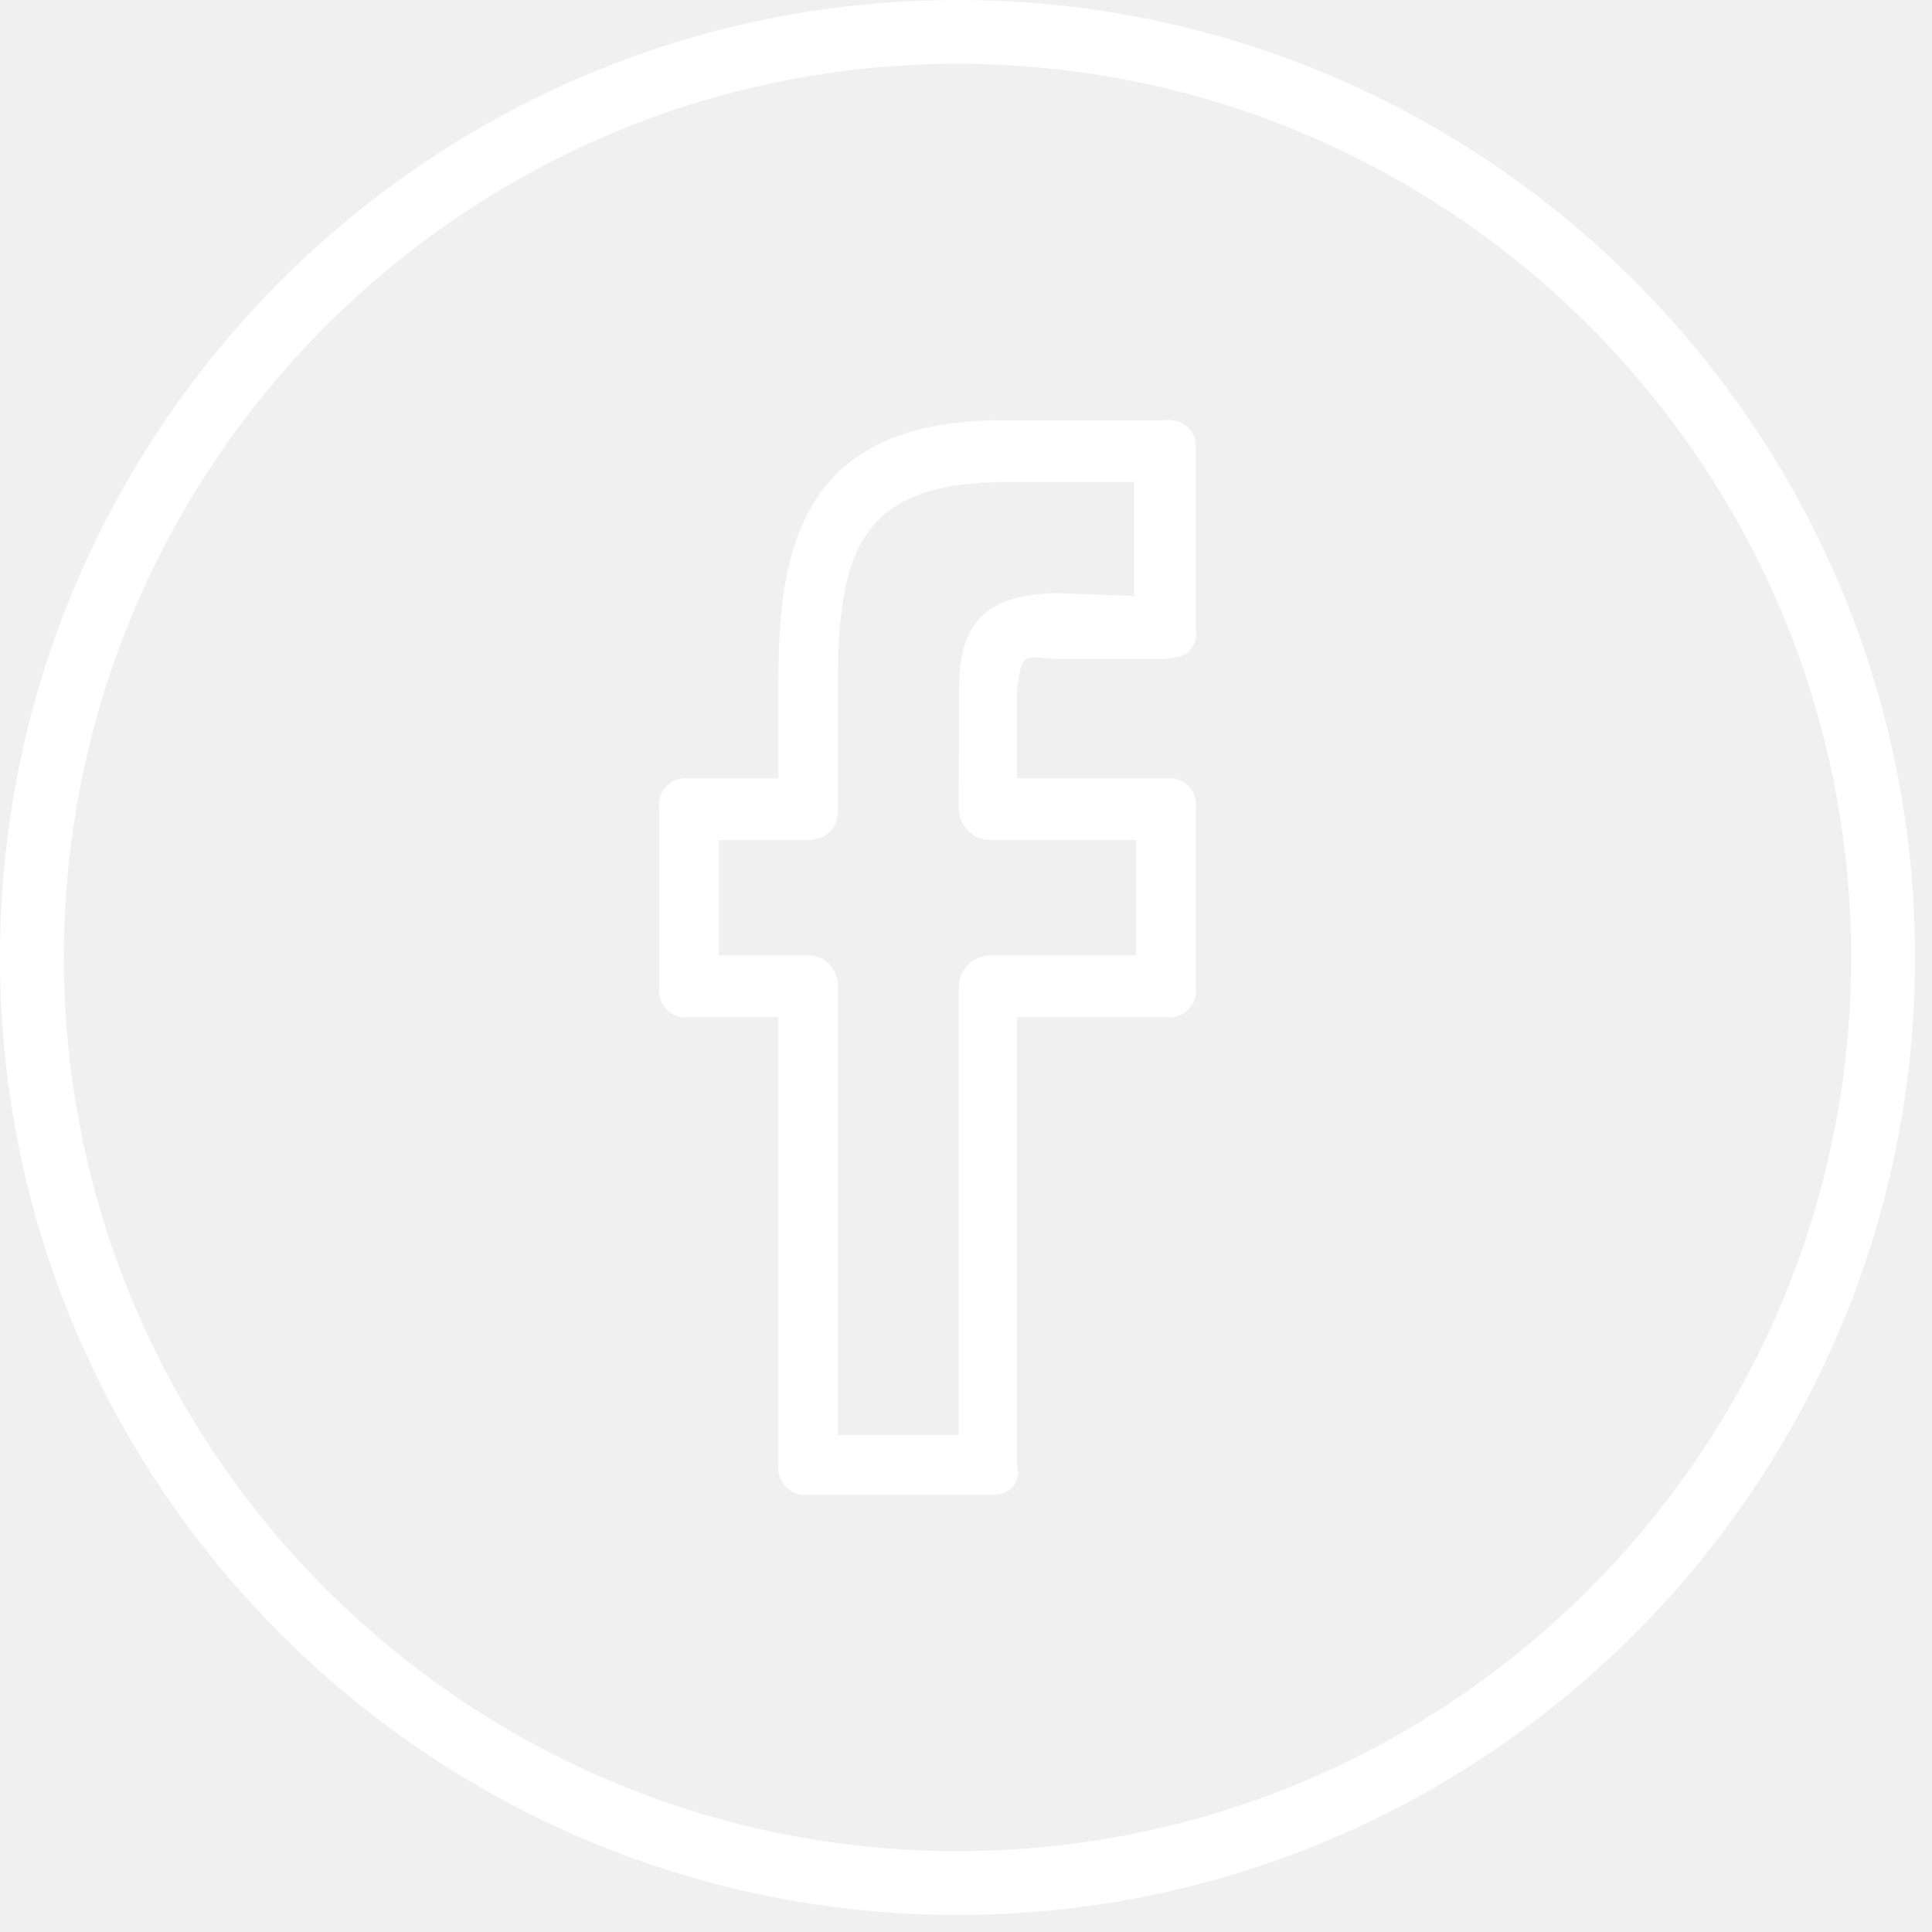
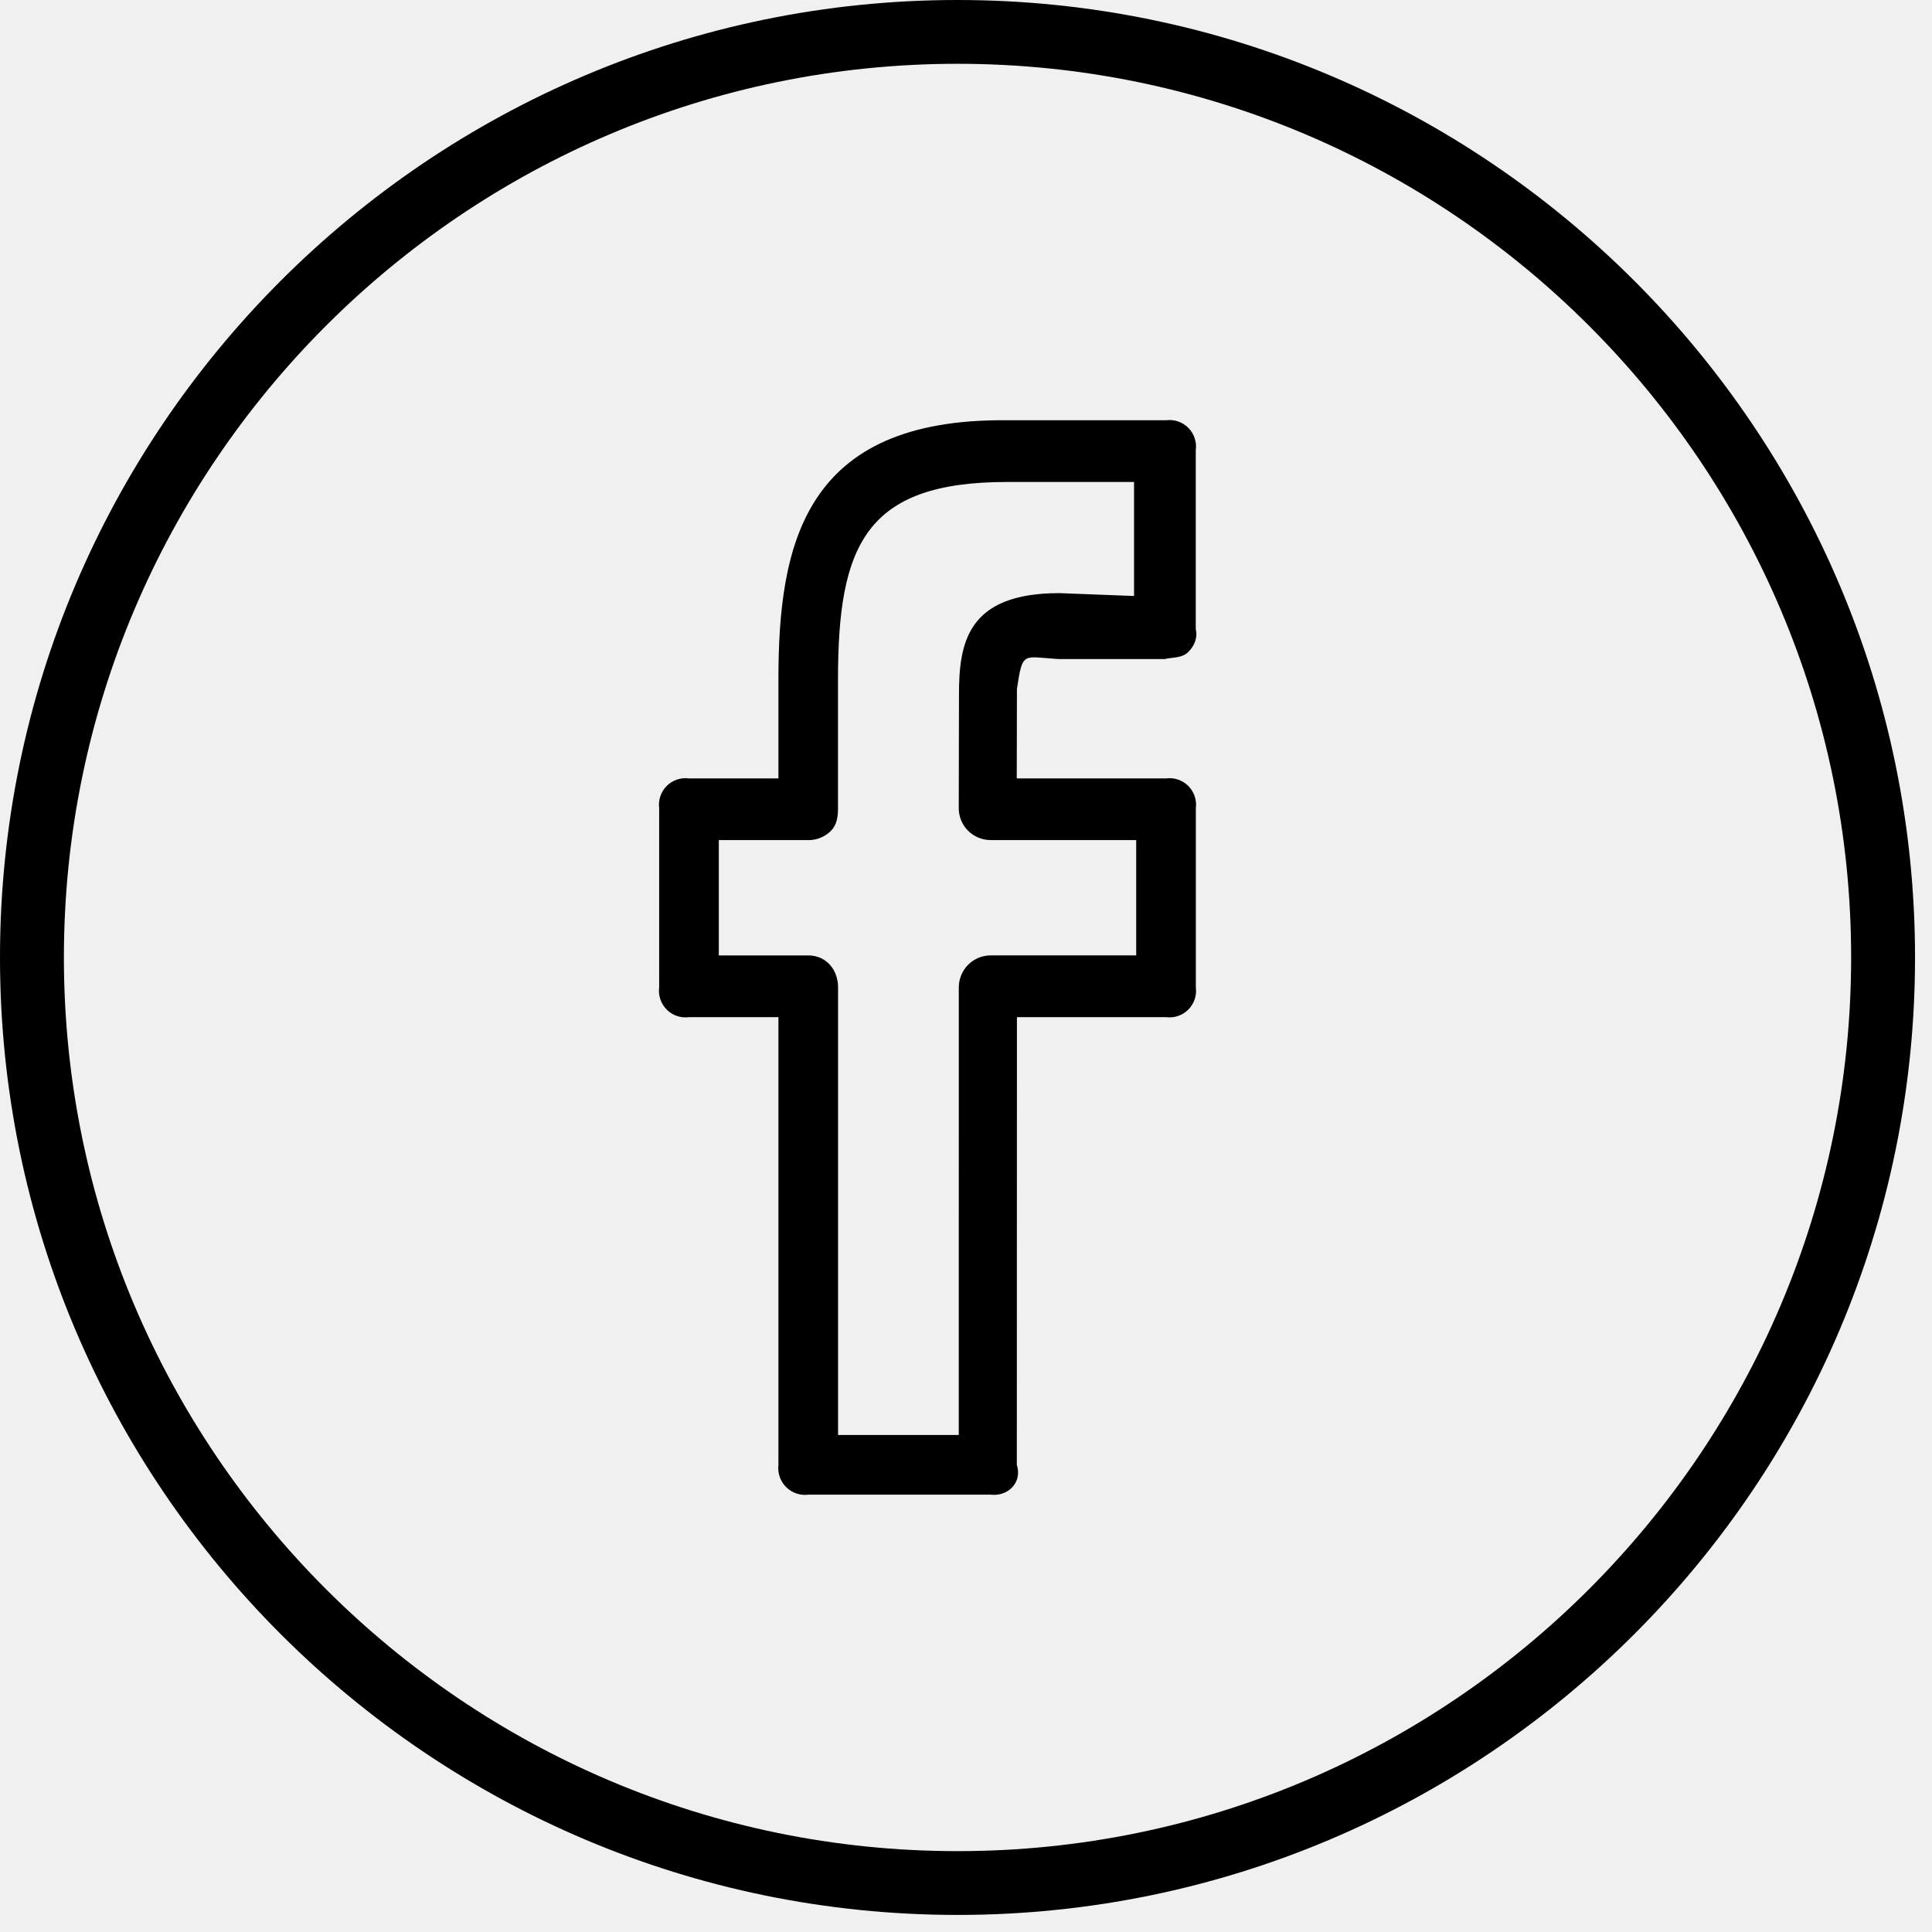
- <svg xmlns="http://www.w3.org/2000/svg" width="55" height="55" viewBox="0 0 55 55" fill="none">
-   <path d="M27.259 0C12.229 0 0 12.226 0 27.257C0 42.288 12.229 54.514 27.259 54.514C42.288 54.514 54.517 42.288 54.517 27.257C54.517 12.226 42.288 0 27.259 0ZM27.259 52.698C13.231 52.698 1.819 41.285 1.819 27.257C1.819 13.229 13.231 1.816 27.259 1.816C41.286 1.816 52.698 13.229 52.698 27.257C52.698 41.285 41.286 52.698 27.259 52.698Z" fill="#FFFFFF" />
-   <path d="M33.194 11.964H28.665C22.897 11.906 22.16 15.48 22.16 19.347V22.16H19.614C19.499 22.144 19.382 22.155 19.272 22.193C19.162 22.23 19.062 22.292 18.98 22.374C18.898 22.456 18.836 22.557 18.799 22.667C18.761 22.777 18.75 22.894 18.765 23.009V28.107C18.75 28.222 18.761 28.339 18.799 28.449C18.836 28.559 18.898 28.659 18.98 28.742C19.062 28.824 19.162 28.886 19.272 28.923C19.382 28.96 19.499 28.972 19.614 28.956H22.16V41.701C22.146 41.816 22.159 41.933 22.197 42.043C22.235 42.153 22.297 42.253 22.38 42.335C22.462 42.416 22.562 42.479 22.672 42.516C22.782 42.553 22.899 42.565 23.014 42.55H28.2C28.701 42.608 29.107 42.202 28.947 41.701L28.95 28.956H33.194C33.309 28.972 33.426 28.96 33.536 28.923C33.646 28.886 33.746 28.824 33.828 28.742C33.91 28.659 33.972 28.559 34.01 28.449C34.047 28.339 34.058 28.222 34.043 28.107V23.009C34.058 22.894 34.047 22.777 34.01 22.667C33.972 22.557 33.91 22.456 33.828 22.374C33.746 22.292 33.646 22.23 33.536 22.193C33.426 22.155 33.309 22.144 33.194 22.16H28.945L28.95 19.611C29.115 18.525 29.115 18.702 30.122 18.761H33.158C33.394 18.708 33.646 18.737 33.822 18.566C33.999 18.394 34.1 18.16 34.041 17.912V12.814C34.057 12.699 34.046 12.582 34.009 12.471C33.972 12.361 33.91 12.261 33.828 12.179C33.746 12.097 33.646 12.035 33.536 11.997C33.426 11.96 33.309 11.949 33.194 11.964ZM32.286 16.967L30.157 16.885C27.521 16.885 27.3 18.318 27.3 19.784L27.294 23.006C27.293 23.125 27.317 23.243 27.362 23.354C27.407 23.464 27.474 23.564 27.558 23.648C27.643 23.733 27.743 23.8 27.853 23.846C27.963 23.891 28.081 23.915 28.2 23.915H32.345V27.198H28.203C27.963 27.198 27.732 27.293 27.562 27.463C27.392 27.634 27.296 27.864 27.295 28.105L27.294 40.851H23.858V28.107C23.858 27.605 23.517 27.199 23.014 27.199H20.463V23.916H23.014C23.133 23.917 23.251 23.893 23.361 23.848C23.471 23.802 23.572 23.736 23.656 23.651C23.826 23.48 23.856 23.249 23.856 23.008V19.346C23.856 15.536 24.625 13.721 28.663 13.721H32.284V16.967H32.286Z" fill="#FFFFFF" />
+ <svg xmlns="http://www.w3.org/2000/svg" width="55" height="55" viewBox="0 0 55 55">
+   <path d="M27.259 0C12.229 0 0 12.226 0 27.257C0 42.288 12.229 54.514 27.259 54.514C42.288 54.514 54.517 42.288 54.517 27.257C54.517 12.226 42.288 0 27.259 0ZM27.259 52.698C13.231 52.698 1.819 41.285 1.819 27.257C1.819 13.229 13.231 1.816 27.259 1.816C41.286 1.816 52.698 13.229 52.698 27.257C52.698 41.285 41.286 52.698 27.259 52.698Z" />
+   <path d="M33.194 11.964H28.665C22.897 11.906 22.16 15.48 22.16 19.347V22.16H19.614C19.499 22.144 19.382 22.155 19.272 22.193C19.162 22.23 19.062 22.292 18.98 22.374C18.898 22.456 18.836 22.557 18.799 22.667C18.761 22.777 18.75 22.894 18.765 23.009V28.107C18.75 28.222 18.761 28.339 18.799 28.449C18.836 28.559 18.898 28.659 18.98 28.742C19.062 28.824 19.162 28.886 19.272 28.923C19.382 28.96 19.499 28.972 19.614 28.956H22.16V41.701C22.146 41.816 22.159 41.933 22.197 42.043C22.235 42.153 22.297 42.253 22.38 42.335C22.462 42.416 22.562 42.479 22.672 42.516C22.782 42.553 22.899 42.565 23.014 42.55H28.2C28.701 42.608 29.107 42.202 28.947 41.701L28.95 28.956H33.194C33.309 28.972 33.426 28.96 33.536 28.923C33.646 28.886 33.746 28.824 33.828 28.742C33.91 28.659 33.972 28.559 34.01 28.449C34.047 28.339 34.058 28.222 34.043 28.107V23.009C34.058 22.894 34.047 22.777 34.01 22.667C33.972 22.557 33.91 22.456 33.828 22.374C33.746 22.292 33.646 22.23 33.536 22.193C33.426 22.155 33.309 22.144 33.194 22.16H28.945L28.95 19.611C29.115 18.525 29.115 18.702 30.122 18.761H33.158C33.394 18.708 33.646 18.737 33.822 18.566C33.999 18.394 34.1 18.16 34.041 17.912V12.814C34.057 12.699 34.046 12.582 34.009 12.471C33.972 12.361 33.91 12.261 33.828 12.179C33.746 12.097 33.646 12.035 33.536 11.997C33.426 11.96 33.309 11.949 33.194 11.964ZM32.286 16.967L30.157 16.885C27.521 16.885 27.3 18.318 27.3 19.784L27.294 23.006C27.293 23.125 27.317 23.243 27.362 23.354C27.407 23.464 27.474 23.564 27.558 23.648C27.643 23.733 27.743 23.8 27.853 23.846C27.963 23.891 28.081 23.915 28.2 23.915H32.345V27.198H28.203C27.963 27.198 27.732 27.293 27.562 27.463C27.392 27.634 27.296 27.864 27.295 28.105L27.294 40.851H23.858V28.107C23.858 27.605 23.517 27.199 23.014 27.199H20.463V23.916H23.014C23.133 23.917 23.251 23.893 23.361 23.848C23.471 23.802 23.572 23.736 23.656 23.651C23.826 23.48 23.856 23.249 23.856 23.008V19.346C23.856 15.536 24.625 13.721 28.663 13.721H32.284V16.967H32.286Z" />
</svg>
